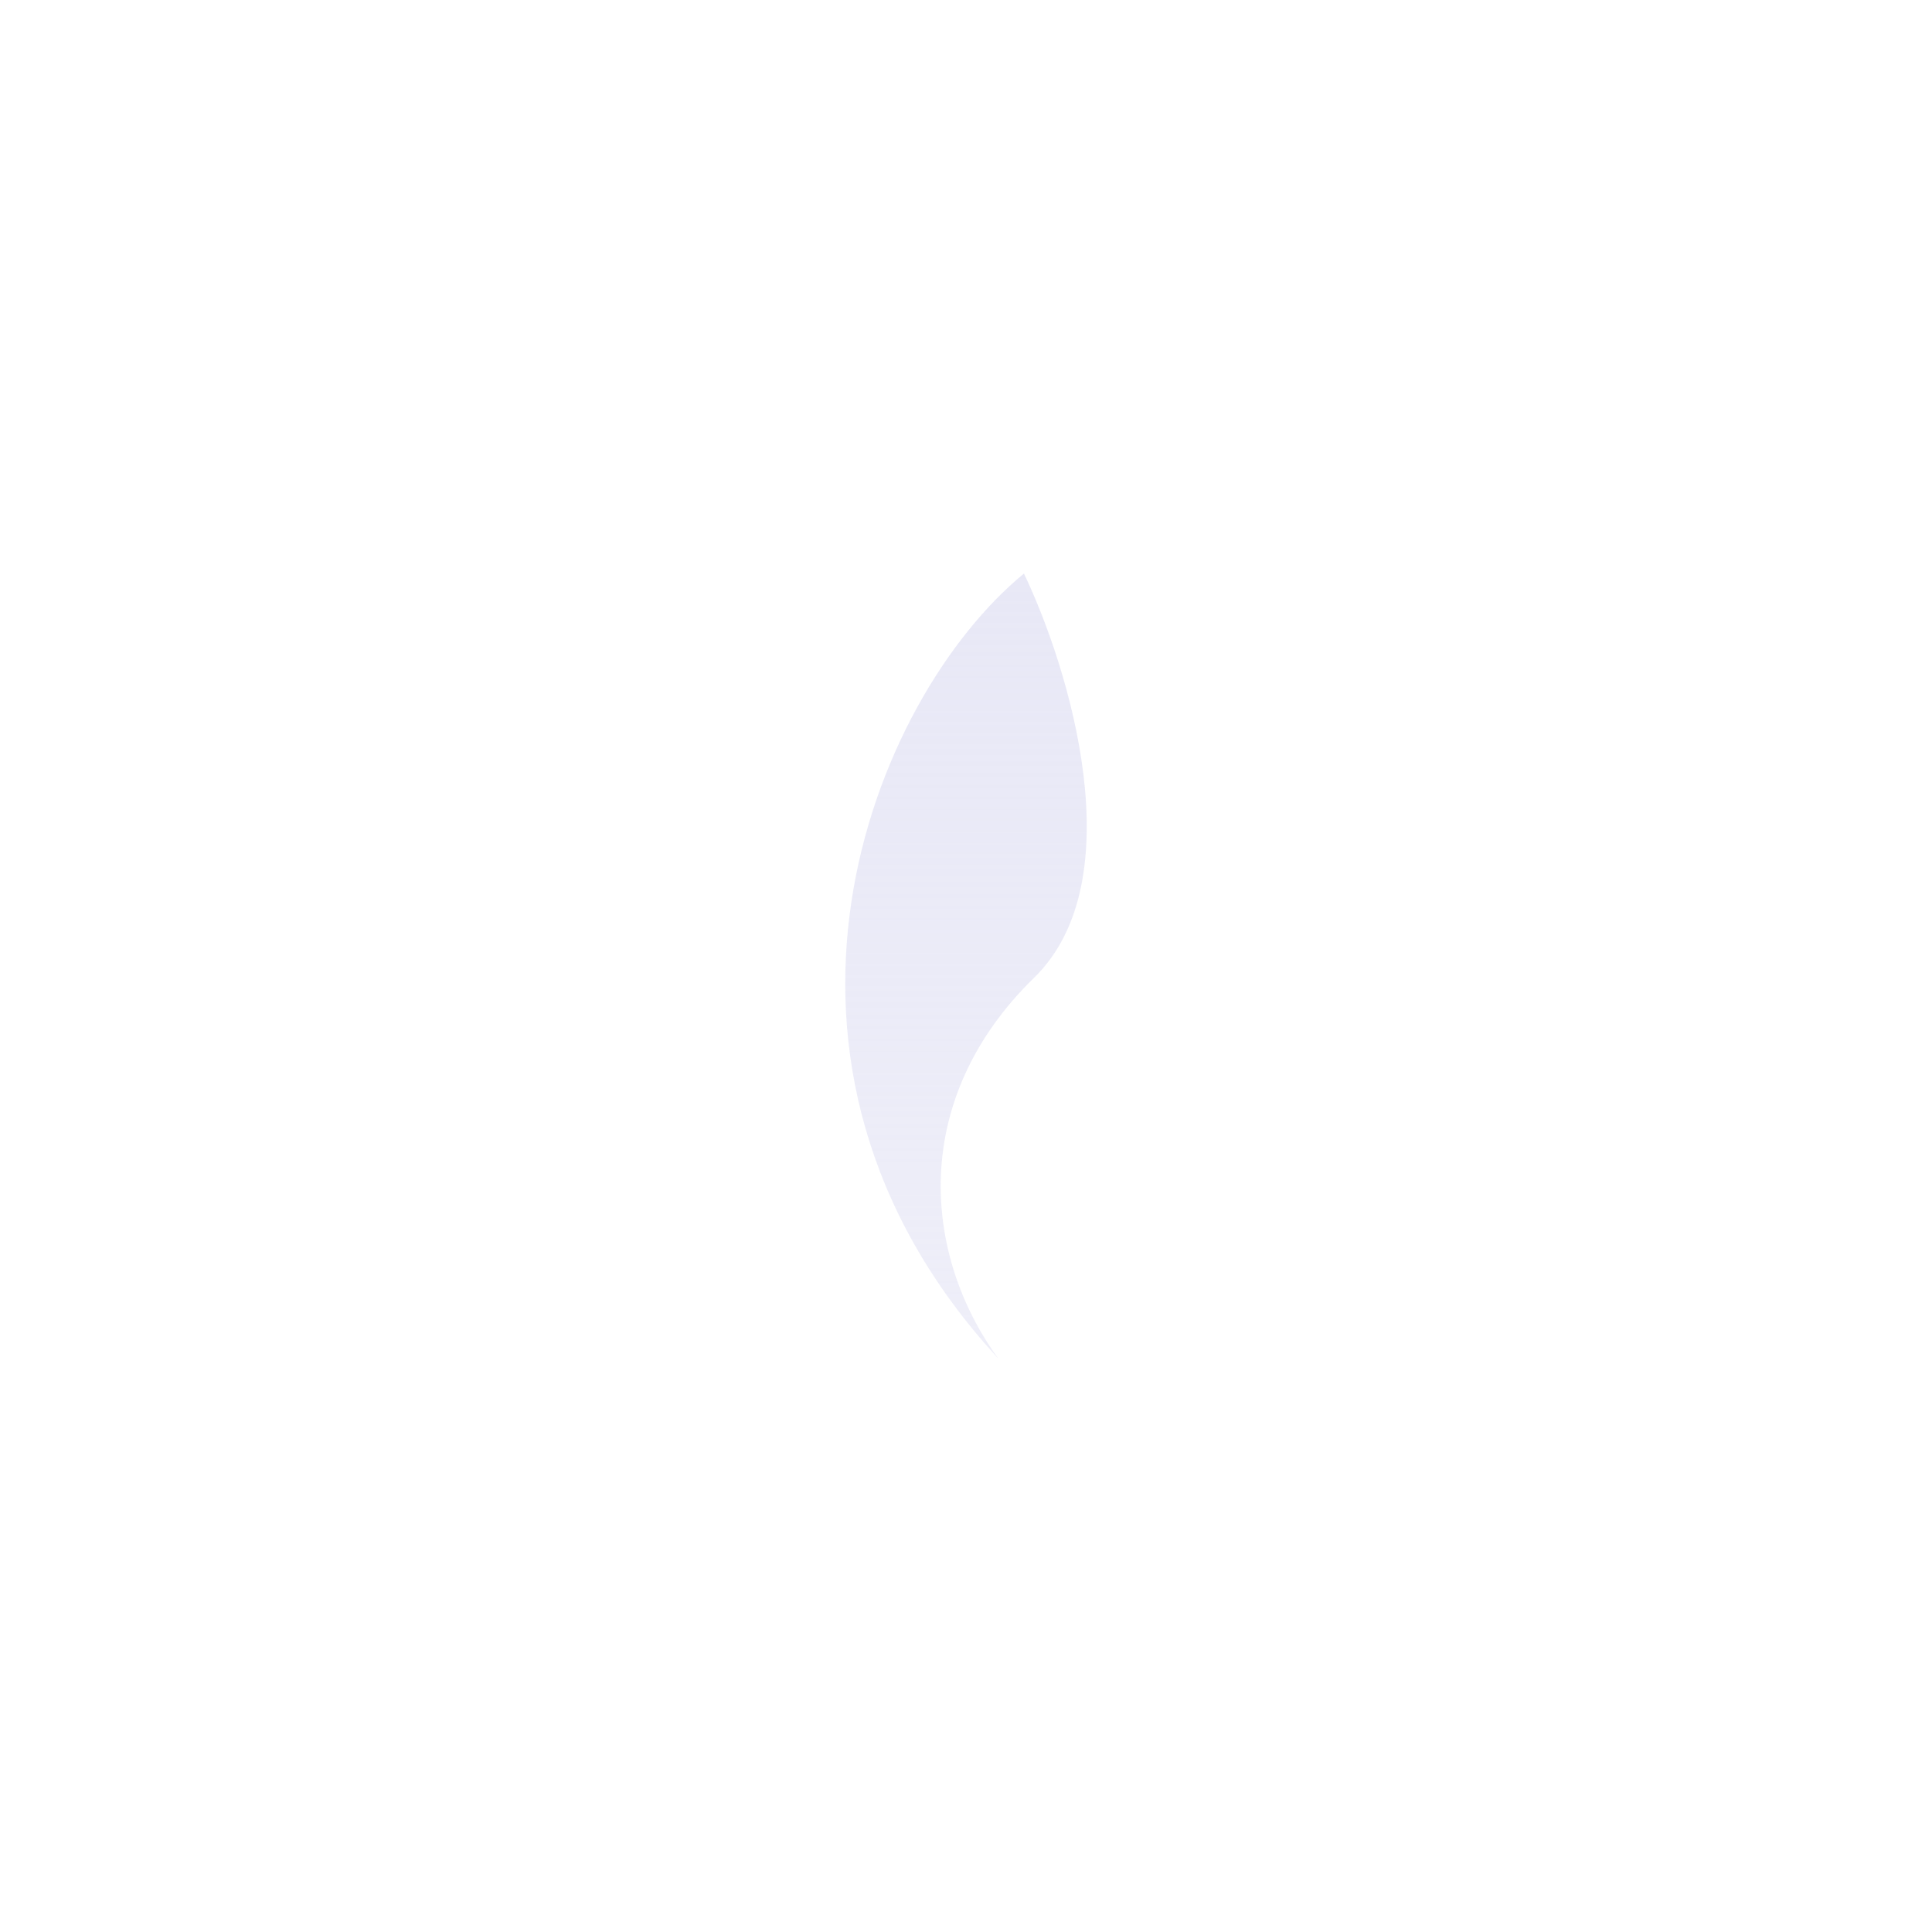
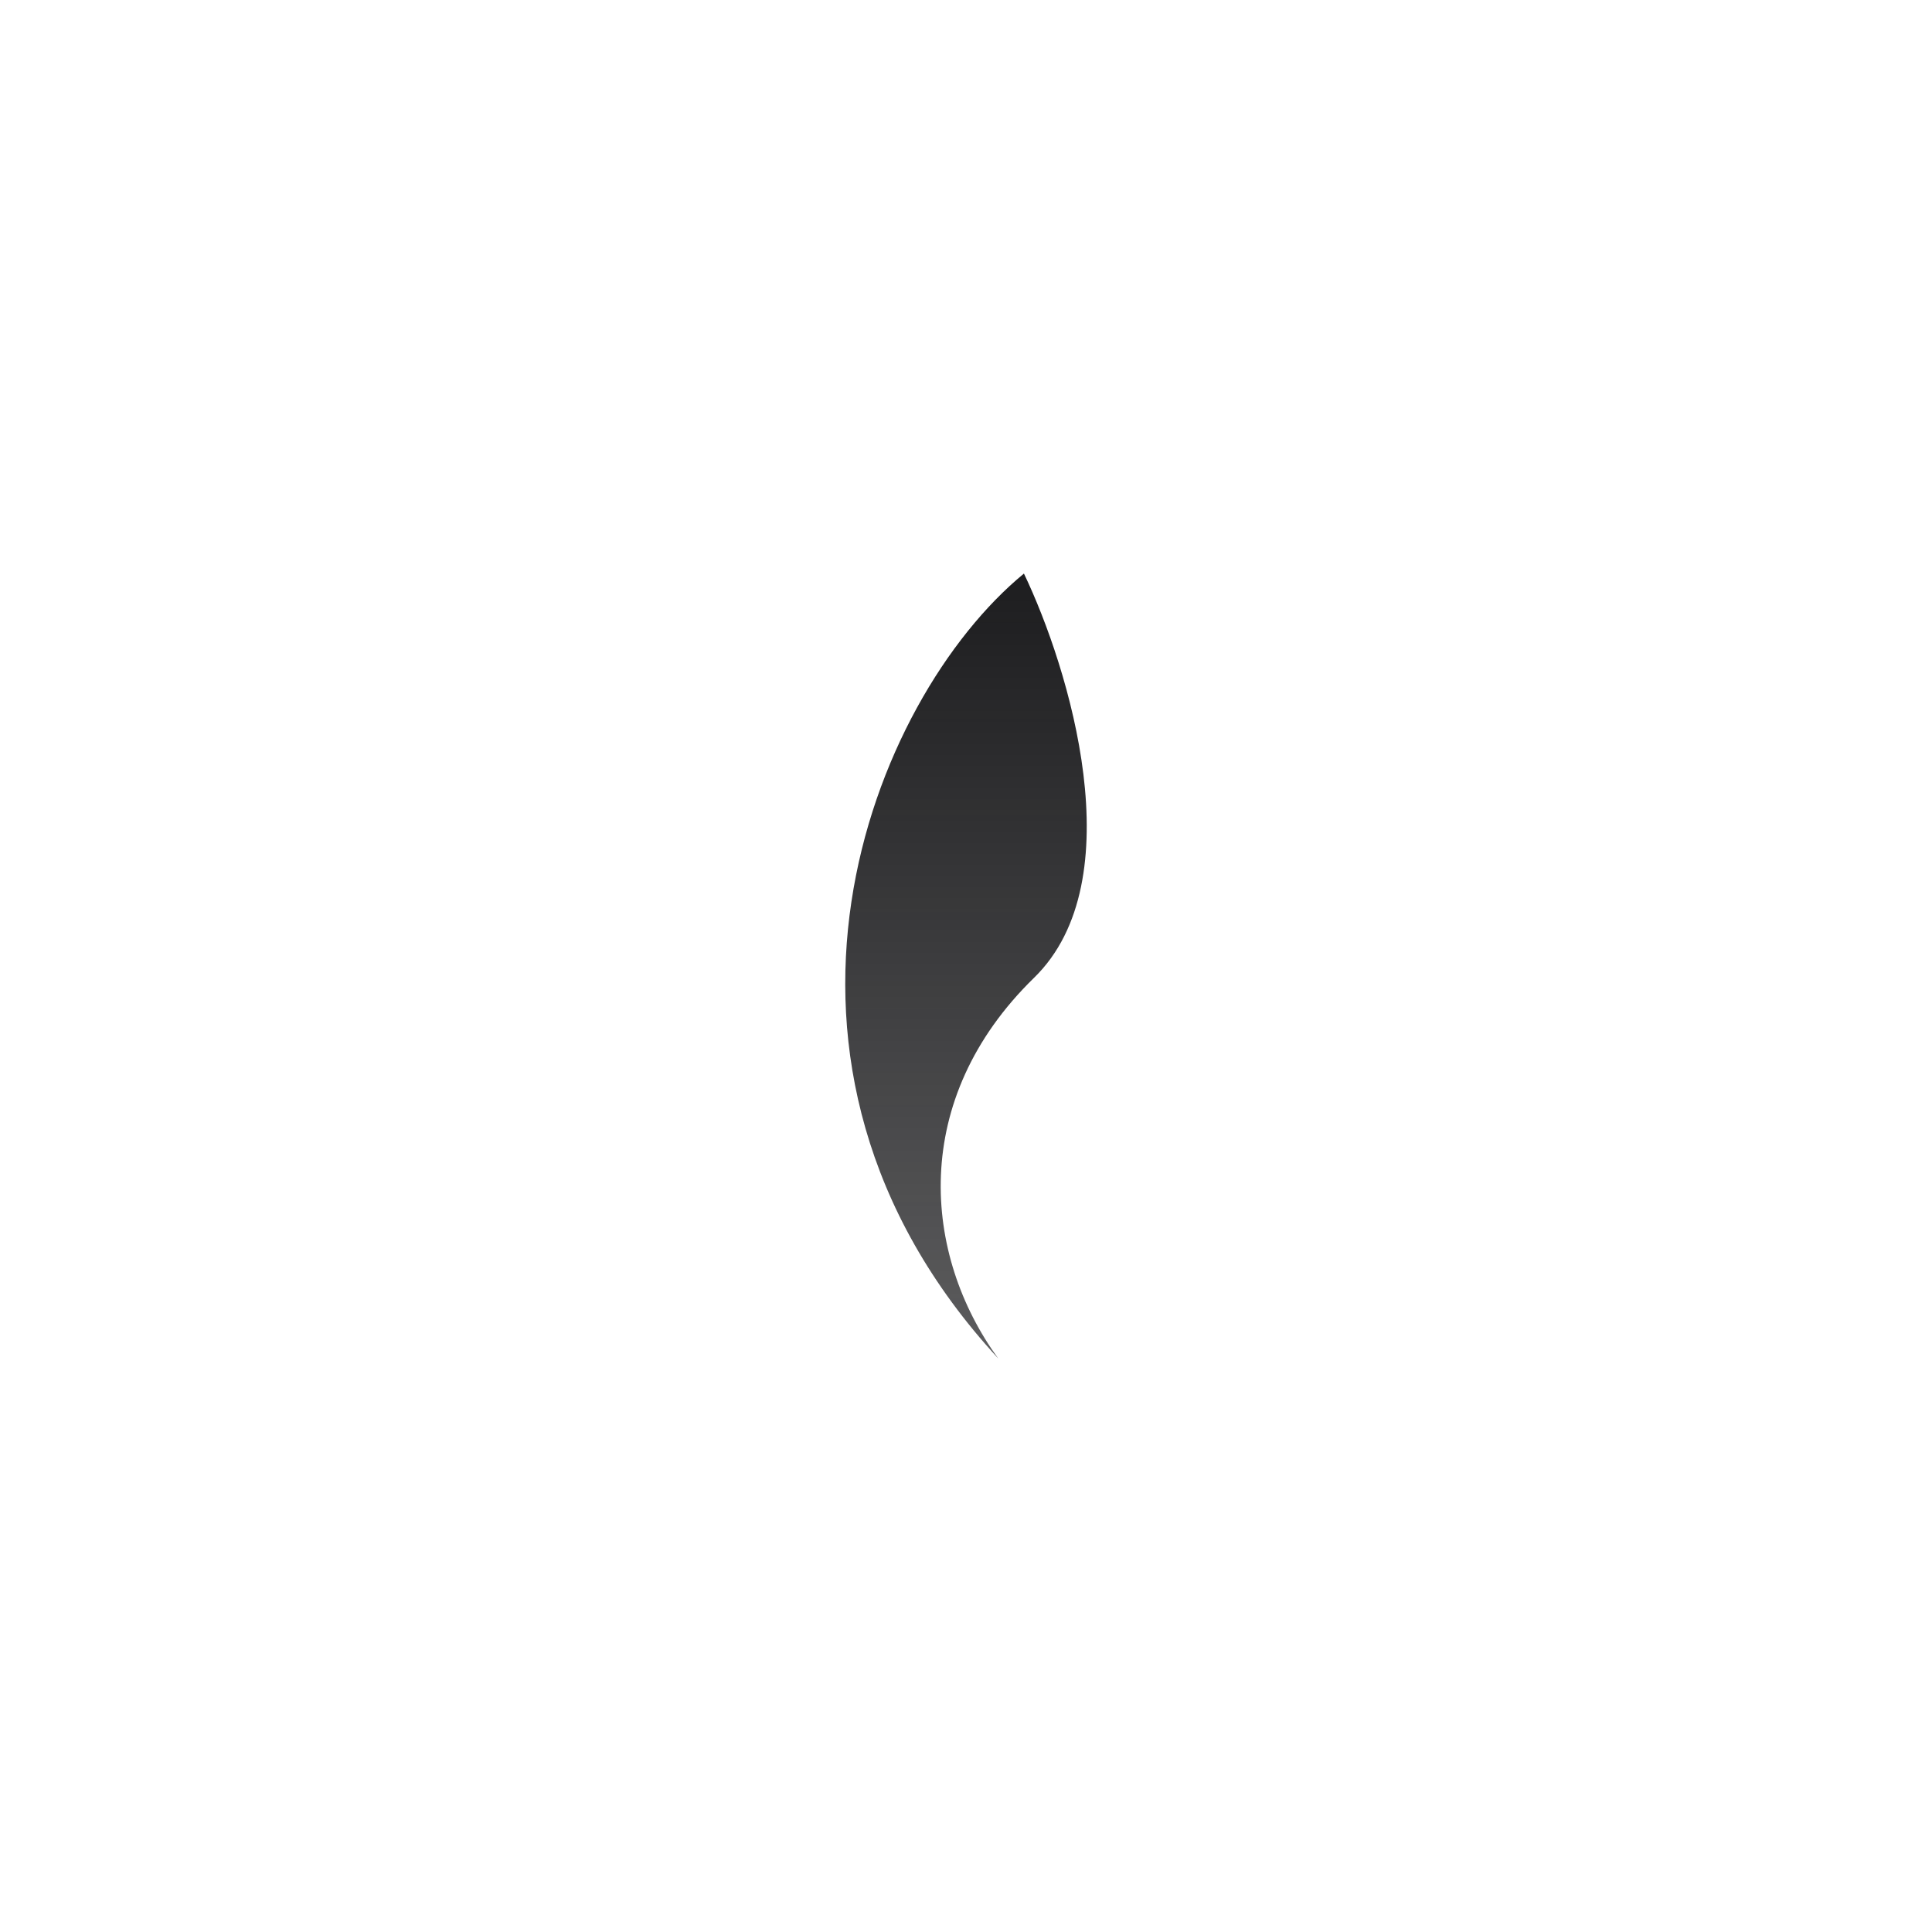
<svg xmlns="http://www.w3.org/2000/svg" width="64" height="64" viewBox="0 0 64 64" fill="none">
  <path fill-rule="evenodd" clip-rule="evenodd" d="M33.066 45C24.018 35.189 28.862 23.155 33.919 19C35.412 22.116 37.569 29.158 34.255 32.39C30.111 36.429 30.568 41.566 33.066 45Z" fill="url(#paint0_linear_468_2)" />
  <defs>
    <linearGradient id="paint0_linear_468_2" x1="32" y1="19" x2="32" y2="45" gradientUnits="userSpaceOnUse">
-       <stop stop-color="#E8E8F6" />
-       <stop offset="1" stop-color="#E8E8F6" stop-opacity="0.72" />
+       <stop stop-color="#1D1D1F" />
+       <stop offset="1" stop-color="#1D1D1F" stop-opacity="0.72" />
    </linearGradient>
  </defs>
</svg>
